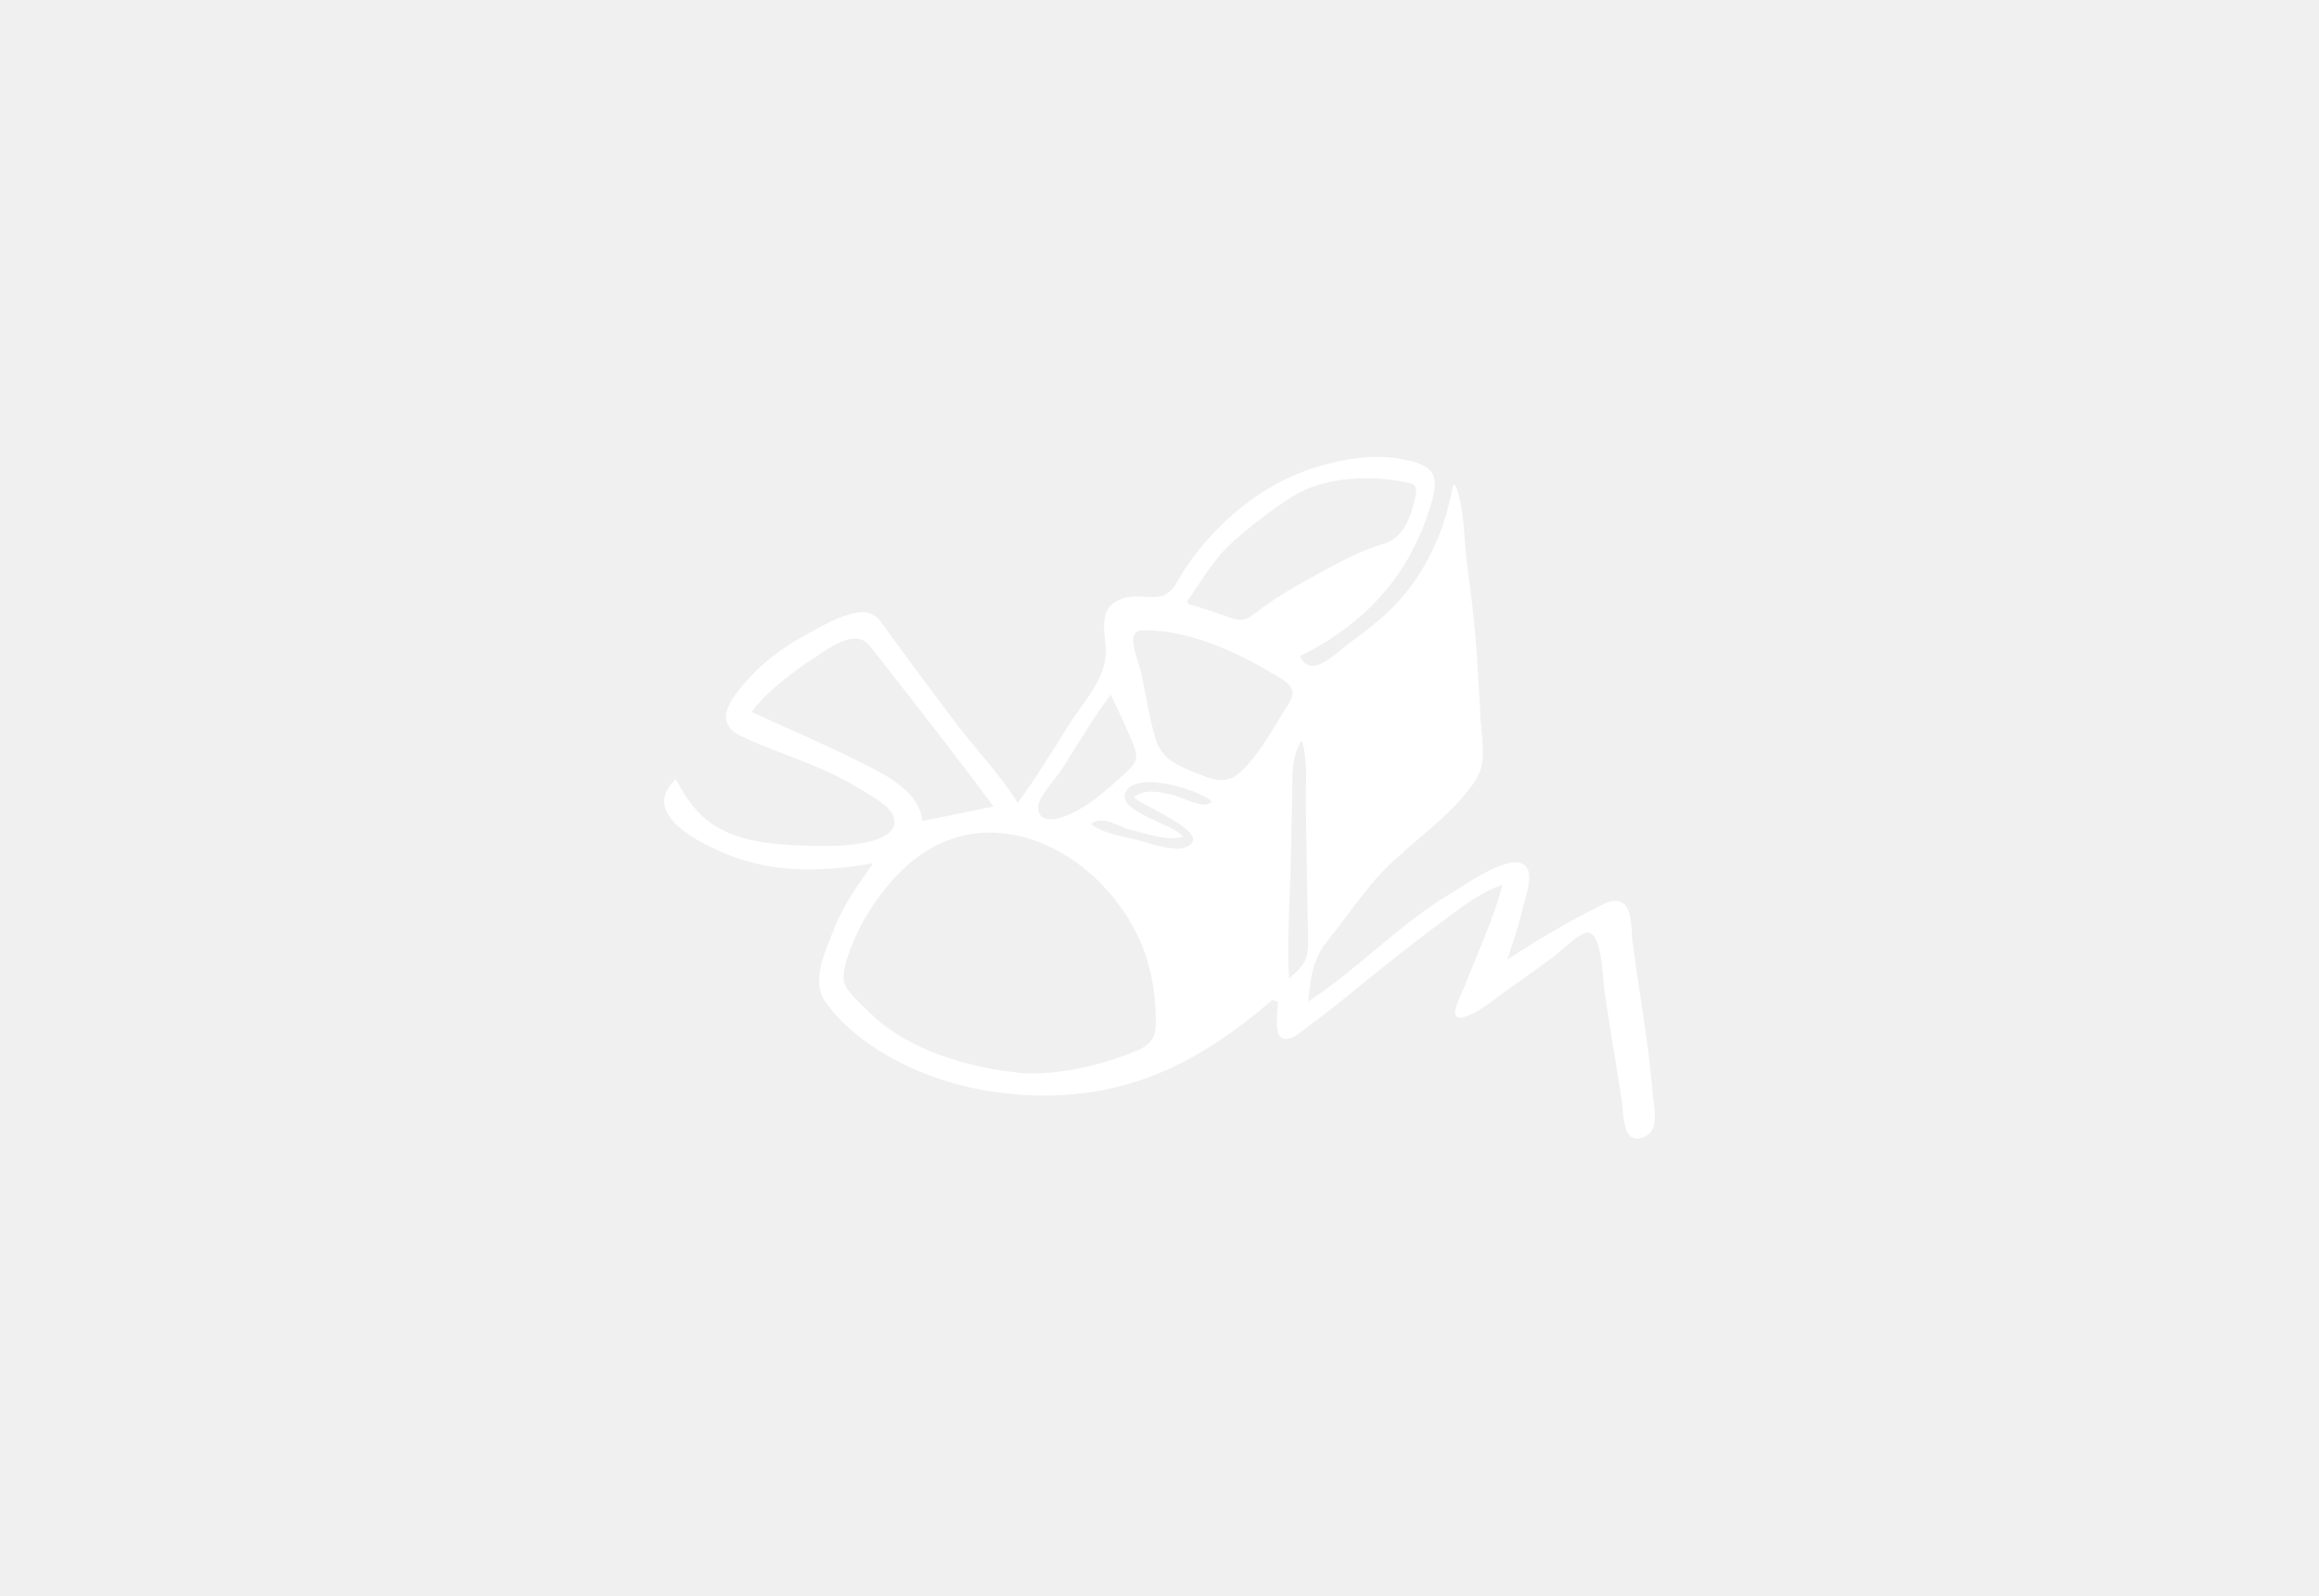
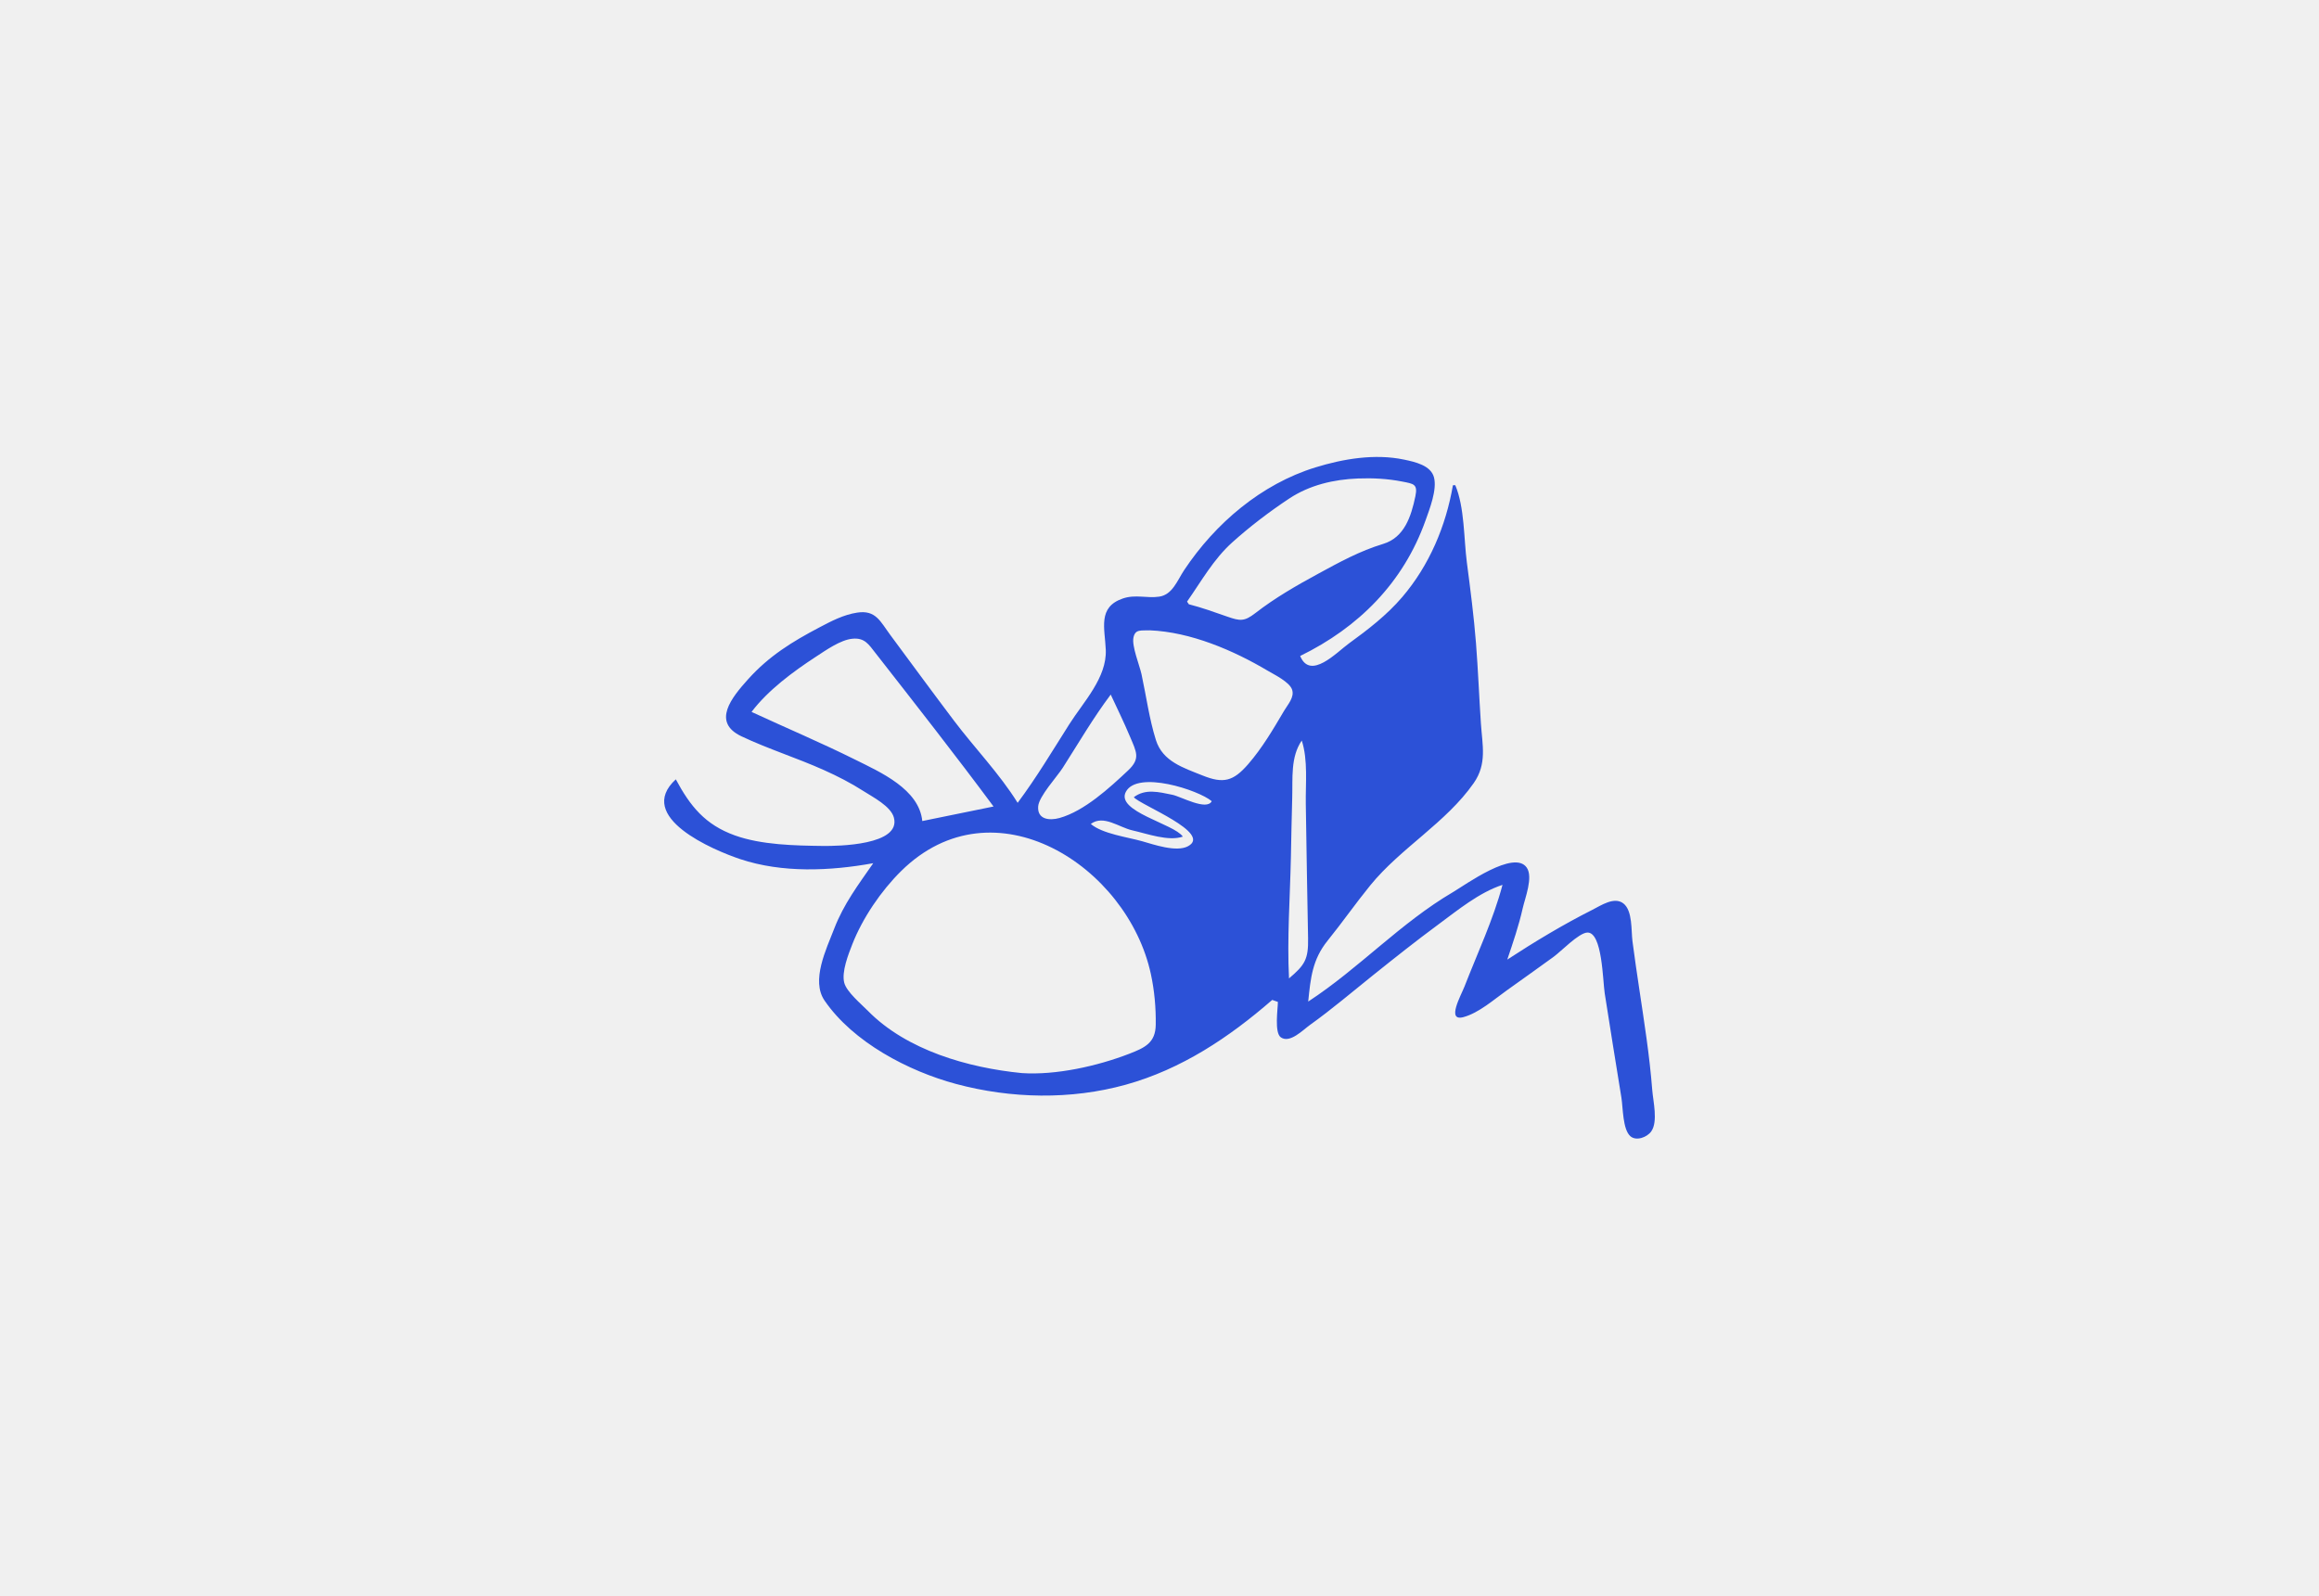
- <svg xmlns="http://www.w3.org/2000/svg" id="enarZgLItud1" viewBox="0 0 1500.8 1032.83" shape-rendering="geometricPrecision" text-rendering="geometricPrecision" project-id="3c2c55c7f5ba4d7eaffffd3c6593025f" export-id="7f5d00cd5d1d408e98aa0009da42e075" cached="false">
+ <svg xmlns="http://www.w3.org/2000/svg" id="ezOKqfUT38Z1" viewBox="0 0 1500.8 1032.83" shape-rendering="geometricPrecision" text-rendering="geometricPrecision" project-id="3c2c55c7f5ba4d7eaffffd3c6593025f" export-id="15fba081e2914f3f896e0fdd78768530" cached="false">
  <style>
- #enarZgLItud5_to {animation: enarZgLItud5_to__to 5500ms linear infinite normal forwards}@keyframes enarZgLItud5_to__to { 0% {transform: translate(-7.211968px,-0.007001px);animation-timing-function: cubic-bezier(0.42,0,1,1)} 18.182% {transform: translate(-7.212562px,-182.9774px);animation-timing-function: cubic-bezier(0.42,0,0.58,1)} 23.636% {transform: translate(-7.212562px,-112.4576px);animation-timing-function: cubic-bezier(0.42,0,0.58,1)} 30.909% {transform: translate(-7.212562px,-209.6606px);animation-timing-function: cubic-bezier(0.42,0,0.58,1)} 38.182% {transform: translate(-7.212561px,-154.3883px);animation-timing-function: cubic-bezier(0.42,0,0.58,1)} 48.909% {transform: translate(-7.212561px,-182.9774px);animation-timing-function: cubic-bezier(0.42,0,0.58,1)} 63.455% {transform: translate(-7.212561px,-99.11599px);animation-timing-function: cubic-bezier(0.42,0,0.58,1)} 74.364% {transform: translate(-7.212561px,-182.9774px);animation-timing-function: cubic-bezier(0.42,0,0.58,1)} 85.273% {transform: translate(-7.212561px,-99.11599px)} 100% {transform: translate(-7.211968px,-0.007001px)}} #enarZgLItud5_tr {animation: enarZgLItud5_tr__tr 5500ms linear infinite normal forwards}@keyframes enarZgLItud5_tr__tr { 0% {transform: rotate(0deg);animation-timing-function: cubic-bezier(0.42,0,1,1)} 14.545% {transform: rotate(5.389793deg);animation-timing-function: cubic-bezier(0.42,0,0.58,1)} 20% {transform: rotate(0deg);animation-timing-function: cubic-bezier(0.42,0,0.58,1)} 43.636% {transform: rotate(-6.608536deg);animation-timing-function: cubic-bezier(0.42,0,0.58,1)} 58.182% {transform: rotate(0deg);animation-timing-function: cubic-bezier(0.42,0,0.58,1)} 70.909% {transform: rotate(-2.613952deg);animation-timing-function: cubic-bezier(0.42,0,0.58,1)} 80% {transform: rotate(13.1577deg);animation-timing-function: cubic-bezier(0.42,0,0.58,1)} 89.091% {transform: rotate(-1.259873deg);animation-timing-function: cubic-bezier(0.42,0,0.58,1)} 94.545% {transform: rotate(9.015993deg)} 100% {transform: rotate(0deg)}}
+ #ezOKqfUT38Z5_to {animation: ezOKqfUT38Z5_to__to 5500ms linear infinite normal forwards}@keyframes ezOKqfUT38Z5_to__to { 0% {transform: translate(-7.211968px,-0.007001px);animation-timing-function: cubic-bezier(0.42,0,1,1)} 16.364% {transform: translate(-7.212562px,-182.9774px);animation-timing-function: cubic-bezier(0.42,0,0.58,1)} 23.636% {transform: translate(-7.212562px,-112.4576px);animation-timing-function: cubic-bezier(0.42,0,0.58,1)} 30.909% {transform: translate(-7.212562px,-209.6606px);animation-timing-function: cubic-bezier(0.42,0,0.58,1)} 38.182% {transform: translate(-7.212561px,-154.3883px);animation-timing-function: cubic-bezier(0.42,0,0.58,1)} 48.909% {transform: translate(-7.212561px,-182.9774px);animation-timing-function: cubic-bezier(0.42,0,0.58,1)} 63.455% {transform: translate(-7.212561px,-99.11599px);animation-timing-function: cubic-bezier(0.42,0,0.58,1)} 74.364% {transform: translate(-7.212561px,-182.9774px);animation-timing-function: cubic-bezier(0.42,0,0.58,1)} 85.273% {transform: translate(-7.212561px,-99.11599px)} 100% {transform: translate(-7.211968px,-0.007001px)}} #ezOKqfUT38Z5_tr {animation: ezOKqfUT38Z5_tr__tr 5500ms linear infinite normal forwards}@keyframes ezOKqfUT38Z5_tr__tr { 0% {transform: rotate(0deg);animation-timing-function: cubic-bezier(0.42,0,1,1)} 14.545% {transform: rotate(5.389793deg);animation-timing-function: cubic-bezier(0.42,0,0.58,1)} 20% {transform: rotate(0deg);animation-timing-function: cubic-bezier(0.42,0,0.58,1)} 43.636% {transform: rotate(-6.608536deg);animation-timing-function: cubic-bezier(0.42,0,0.58,1)} 58.182% {transform: rotate(0deg);animation-timing-function: cubic-bezier(0.42,0,0.58,1)} 70.909% {transform: rotate(-2.613952deg);animation-timing-function: cubic-bezier(0.42,0,0.58,1)} 80% {transform: rotate(13.1577deg);animation-timing-function: cubic-bezier(0.42,0,0.58,1)} 89.091% {transform: rotate(-1.259873deg);animation-timing-function: cubic-bezier(0.42,0,0.58,1)} 94.545% {transform: rotate(9.015993deg)} 100% {transform: rotate(0deg)}}
</style>
  <g transform="translate(750.4 516.422)">
    <g>
-       <g id="enarZgLItud5_to" transform="translate(-7.211968,-0.007001)">
-         <g id="enarZgLItud5_tr" transform="rotate(0)">
-           <path d="M1269.99,648.4c-35.36,11.57-67.76,38.31-97.47,60.23-33.44,24.68-66,50.58-98.45,76.55-31.67,25.34-62.72,51.89-95.73,75.49-10.73,7.67-30.43,28.33-44.11,18.8-10.11-7.04-4.49-43.42-4.49-53.7-2.37-.84-5.89-2.08-8.58-3.02-65.47,56.93-137.41,104.98-221.8,128.44-83.24,23.14-173.92,21.26-257.23-1.12-72.03-19.35-155.95-63.22-199.16-126.38-20.72-30.28,2.56-77.65,14.64-108.94c14.48-37.53,36.52-66.6,59.14-99.18-65.3,11.88-137.8,15.09-201.55-6.19-40.38-13.48-159.84-63.7-97.55-120.89c21.86,40.76,44.37,68.74,89.39,84.95c40.15,14.46,90.84,15.47,133.31,15.99c23.96.3,118.43-1.29,107.73-42.77-4.47-17.33-31.96-31.27-45.86-40.21-19.26-12.37-39.66-22.8-60.53-32.15-40.92-18.34-84.05-31.82-124.58-50.99-45.32-21.44-15.09-58.57,10.2-86.65c31.65-35.16,66.59-56.67,107.9-78.41c18.27-9.62,36.49-19.19,57.16-22.38c28.23-4.36,35.09,13.43,50.27,33.94c32.07,43.34,63.97,86.81,96.45,129.84c31.17,41.29,69.19,80.57,96.41,124.45c28.52-38.19,52.74-78.89,78.27-119.13c21.35-33.67,56.99-70.45,55.25-112.74-1.33-32.4-12.68-64.63,25.87-77.78c19.23-6.56,36.49.05,55.28-2.81c19.92-3.03,27.13-24.47,37.66-40.29c47.19-70.91,116.86-130.22,198.7-155.5c42.38-13.1,89.98-21.06,134.03-11.9c16.96,3.53,40.88,8.77,45.66,26.99c4.91,18.67-6.66,47.97-12.84,65.35-33.56,94.35-101.58,162.16-189.88,205.27c15.4,37.3,55.33-5.54,73.71-18.87c29.03-21.05,57.5-42.98,80.91-70.37c40.99-47.96,66.18-107.64,76.78-169.45c1.2-.02,2.39-.05,3.59-.07c14.19,33.63,12.83,81.02,17.55,117.2c5.32,40.72,10.63,81.51,13.84,122.47c3.16,40.37,4.72,80.85,7.41,121.25c2.2,33.1,9.54,61.21-10.85,90.44-41.9,60.06-110.53,98.26-156.65,154.89-22.3,27.39-42.53,56.42-64.72,83.9-23.1,28.6-25.78,56.71-29.39,92.28c77.21-50.42,139.36-118.91,219.59-166c18.12-10.64,92.48-64.84,111.52-36.89c9.91,14.55-2.62,45.85-6.14,61.48-6.01,26.69-14.69,51.93-23.4,77.81c41.78-27.23,84.34-52.94,128.93-75.43c12.85-6.48,33.19-20.5,47.06-9.58c14.03,11.05,11.59,41.13,13.65,57.05c6.39,49.29,14.55,98.28,21.33,147.51c3.59,26.04,6.61,52.17,8.67,78.38c1.31,16.72,8.88,47.38-1.41,62.23-6.36,9.18-22.88,15.28-31.76,7.47-11.75-10.32-11.12-43.59-13.58-58.44-8.7-52.62-16.89-105.32-25.26-157.99-3.01-18.91-3.55-93.17-26.43-92.16-12.98.57-39.87,28.72-51.07,36.81-23.52,16.97-47.06,33.93-70.72,50.71-19.44,13.79-42.33,34.24-65.78,40.6-26.45,7.17-3.63-32.99,1.64-46.55c19.65-50.63,43.63-101.34,57.49-153.85h-.02v.01ZM542,933.63c51.57,3.39,114.09-10.59,162.24-29.15c24.19-9.32,40.06-16.78,40.46-44.04.37-25.75-1.92-51.55-7.34-76.74-35.24-163.78-237.98-294.57-378.28-156.28-30.37,29.93-58.47,71.19-74.05,110.99-5.96,15.21-16.53,41.86-12.18,58.44c3.62,13.8,25.68,32.15,35.86,42.5c58.85,59.84,152.03,86.27,233.29,94.28v0ZM498.98,529.67c-58.07-78.26-118.4-155.17-178.4-231.97-10.89-13.94-16.78-24-35.38-22.26-18.08,1.69-40.28,17.49-55.22,27.23-34.43,22.44-72.81,50.82-97.58,83.67c52.38,24.24,105.75,46.79,157.42,72.52c37.76,18.8,96.48,44.58,101.22,92.84c36.15-7.38,71.51-14.59,107.94-22.03v0ZM792.16,219.19c.9,1.34,1.8,2.69,2.7,4.03c19.84,5.06,38.64,11.88,57.95,18.62c19.7,6.88,26.01,7.74,42.87-5.3c30-23.19,61.71-41.39,94.98-59.5c32.77-17.84,63.05-34.49,98.74-45.34c31.72-9.64,42.11-40.95,48.63-72.1c3.88-18.53-2.57-18.89-19.8-22.29-22.18-4.38-44.43-5.53-67.01-4.69-36.59,1.37-73.24,9.88-104.12,30.28-29.74,19.65-60.14,42.82-86.62,66.67-28.35,25.53-46.67,58.71-68.32,89.61v0v.01Zm-56.28,43.52c-13.29.64-22.12-2.22-24.91,10.78-2.81,13.11,9.23,42.22,12.13,55.53c7.16,32.9,11.74,67.85,21.86,99.95c10.26,32.54,41.57,41.97,70.63,53.68c31.64,12.74,46.61,8.82,69.1-17.08c21.42-24.68,37.92-52.93,54.47-80.97c5.71-9.68,16.13-20.68,12.01-32.28-4.11-11.54-26.97-22.55-36.57-28.26-52.44-31.17-117.11-58.79-178.71-61.35h-.01Zm-59.37,97.36c-26.53,35.27-49,73.92-72.77,111.09-8.55,13.38-35.97,43.04-37.14,58.28-1.53,19.95,17.01,21.89,32.26,17.66c37.63-10.44,76.13-45.9,103.95-72.07c19.24-18.1,12.6-28.07,2.79-51.49-8.99-21.45-19.32-42.38-29.08-63.48v0l-.01.01Zm270.1,430.08c23.77-20.17,29.51-28.75,28.87-60.96-.66-32.88-1.24-65.76-1.78-98.64-.57-34.82-1.11-69.63-1.67-104.45-.5-31.12,3.55-66.78-6.13-96.4-17.17,25-13.57,57.07-14.45,86.92-.89,30.21-1.37,60.44-2.01,90.66-1.28,60.62-5.9,122.34-2.83,182.88v0-.01ZM646.33,556.1c17.5,15,55.67,19.93,77.9,26.23c17.29,4.9,51.65,16.98,69.3,7.56c37.58-20.06-72.32-62.47-82.05-74.3c17.55-13.26,37.65-7.93,58.4-3.7c12.79,2.6,52.04,24.71,59.65,9.72-19.76-16.84-112.47-47.15-130.04-14.28-15.98,29.88,73.08,48.54,86.26,67.96-21.76,7.6-54.09-4.44-76.4-9.45-20.41-4.58-43.81-24.07-63.01-9.75h-.01v.01Z" transform="scale(0.427203,0.427203) translate(-733.5179,-516.4056)" fill="#fff" />
+       <g id="ezOKqfUT38Z5_to" transform="translate(-7.211968,-0.007001)">
+         <g id="ezOKqfUT38Z5_tr" transform="rotate(0)">
+           <path d="M1269.99,648.4c-35.36,11.57-67.76,38.31-97.47,60.23-33.44,24.68-66,50.58-98.45,76.55-31.67,25.34-62.72,51.89-95.73,75.49-10.73,7.67-30.43,28.33-44.11,18.8-10.11-7.04-4.49-43.42-4.49-53.7-2.37-.84-5.89-2.08-8.58-3.02-65.47,56.93-137.41,104.98-221.8,128.44-83.24,23.14-173.92,21.26-257.23-1.12-72.03-19.35-155.95-63.22-199.16-126.38-20.72-30.28,2.56-77.65,14.64-108.94c14.48-37.53,36.52-66.6,59.14-99.18-65.3,11.88-137.8,15.09-201.55-6.19-40.38-13.48-159.84-63.7-97.55-120.89c21.86,40.76,44.37,68.74,89.39,84.95c40.15,14.46,90.84,15.47,133.31,15.99c23.96.3,118.43-1.29,107.73-42.77-4.47-17.33-31.96-31.27-45.86-40.21-19.26-12.37-39.66-22.8-60.53-32.15-40.92-18.34-84.05-31.82-124.58-50.99-45.32-21.44-15.09-58.57,10.2-86.65c31.65-35.16,66.59-56.67,107.9-78.41c18.27-9.62,36.49-19.19,57.16-22.38c28.23-4.36,35.09,13.43,50.27,33.94c32.07,43.34,63.97,86.81,96.45,129.84c31.17,41.29,69.19,80.57,96.41,124.45c28.52-38.19,52.74-78.89,78.27-119.13c21.35-33.67,56.99-70.45,55.25-112.74-1.33-32.4-12.68-64.63,25.87-77.78c19.23-6.56,36.49.05,55.28-2.81c19.92-3.03,27.13-24.47,37.66-40.29c47.19-70.91,116.86-130.22,198.7-155.5c42.38-13.1,89.98-21.06,134.03-11.9c16.96,3.53,40.88,8.77,45.66,26.99c4.91,18.67-6.66,47.97-12.84,65.35-33.56,94.35-101.58,162.16-189.88,205.27c15.4,37.3,55.33-5.54,73.71-18.87c29.03-21.05,57.5-42.98,80.91-70.37c40.99-47.96,66.18-107.64,76.78-169.45c1.2-.02,2.39-.05,3.59-.07c14.19,33.63,12.83,81.02,17.55,117.2c5.32,40.72,10.63,81.51,13.84,122.47c3.16,40.37,4.72,80.85,7.41,121.25c2.2,33.1,9.54,61.21-10.85,90.44-41.9,60.06-110.53,98.26-156.65,154.89-22.3,27.39-42.53,56.42-64.72,83.9-23.1,28.6-25.78,56.71-29.39,92.28c77.21-50.42,139.36-118.91,219.59-166c18.12-10.64,92.48-64.84,111.52-36.89c9.91,14.55-2.62,45.85-6.14,61.48-6.01,26.69-14.69,51.93-23.4,77.81c41.78-27.23,84.34-52.94,128.93-75.43c12.85-6.48,33.19-20.5,47.06-9.58c14.03,11.05,11.59,41.13,13.65,57.05c6.39,49.29,14.55,98.28,21.33,147.51c3.59,26.04,6.61,52.17,8.67,78.38c1.31,16.72,8.88,47.38-1.41,62.23-6.36,9.18-22.88,15.28-31.76,7.47-11.75-10.32-11.12-43.59-13.58-58.44-8.7-52.62-16.89-105.32-25.26-157.99-3.01-18.91-3.55-93.17-26.43-92.16-12.98.57-39.87,28.72-51.07,36.81-23.52,16.97-47.06,33.93-70.72,50.71-19.44,13.79-42.33,34.24-65.78,40.6-26.45,7.17-3.63-32.99,1.64-46.55c19.65-50.63,43.63-101.34,57.49-153.85h-.02v.01ZM542,933.63c51.57,3.39,114.09-10.59,162.24-29.15c24.19-9.32,40.06-16.78,40.46-44.04.37-25.75-1.92-51.55-7.34-76.74-35.24-163.78-237.98-294.57-378.28-156.28-30.37,29.93-58.47,71.19-74.05,110.99-5.96,15.21-16.53,41.86-12.18,58.44c3.62,13.8,25.68,32.15,35.86,42.5c58.85,59.84,152.03,86.27,233.29,94.28v0ZM498.98,529.67c-58.07-78.26-118.4-155.17-178.4-231.97-10.89-13.94-16.78-24-35.38-22.26-18.08,1.69-40.28,17.49-55.22,27.23-34.43,22.44-72.81,50.82-97.58,83.67c52.38,24.24,105.75,46.79,157.42,72.52c37.76,18.8,96.48,44.58,101.22,92.84c36.15-7.38,71.51-14.59,107.94-22.03v0ZM792.16,219.19c.9,1.34,1.8,2.69,2.7,4.03c19.84,5.06,38.64,11.88,57.95,18.62c19.7,6.88,26.01,7.74,42.87-5.3c30-23.19,61.71-41.39,94.98-59.5c32.77-17.84,63.05-34.49,98.74-45.34c31.72-9.64,42.11-40.95,48.63-72.1c3.88-18.53-2.57-18.89-19.8-22.29-22.18-4.38-44.43-5.53-67.01-4.69-36.59,1.37-73.24,9.88-104.12,30.28-29.74,19.65-60.14,42.82-86.62,66.67-28.35,25.53-46.67,58.71-68.32,89.61v0v.01Zm-56.28,43.52c-13.29.64-22.12-2.22-24.91,10.78-2.81,13.11,9.23,42.22,12.13,55.53c7.16,32.9,11.74,67.85,21.86,99.95c10.26,32.54,41.57,41.97,70.63,53.68c31.64,12.74,46.61,8.82,69.1-17.08c21.42-24.68,37.92-52.93,54.47-80.97c5.71-9.68,16.13-20.68,12.01-32.28-4.11-11.54-26.97-22.55-36.57-28.26-52.44-31.17-117.11-58.79-178.71-61.35h-.01Zm-59.37,97.36c-26.53,35.27-49,73.92-72.77,111.09-8.55,13.38-35.97,43.04-37.14,58.28-1.53,19.95,17.01,21.89,32.26,17.66c37.63-10.44,76.13-45.9,103.95-72.07c19.24-18.1,12.6-28.07,2.79-51.49-8.99-21.45-19.32-42.38-29.08-63.48v0l-.01.01Zm270.1,430.08c23.77-20.17,29.51-28.75,28.87-60.96-.66-32.88-1.24-65.76-1.78-98.64-.57-34.82-1.11-69.63-1.67-104.45-.5-31.12,3.55-66.78-6.13-96.4-17.17,25-13.57,57.07-14.45,86.92-.89,30.21-1.37,60.44-2.01,90.66-1.28,60.62-5.9,122.34-2.83,182.88v0-.01ZM646.33,556.1c17.5,15,55.67,19.93,77.9,26.23c17.29,4.9,51.65,16.98,69.3,7.56c37.58-20.06-72.32-62.47-82.05-74.3c17.55-13.26,37.65-7.93,58.4-3.7c12.79,2.6,52.04,24.71,59.65,9.72-19.76-16.84-112.47-47.15-130.04-14.28-15.98,29.88,73.08,48.54,86.26,67.96-21.76,7.6-54.09-4.44-76.4-9.45-20.41-4.58-43.81-24.07-63.01-9.75h-.01v.01Z" transform="scale(0.427203,0.427203) translate(-733.5179,-516.4056)" fill="#2c51d7" />
        </g>
      </g>
    </g>
  </g>
  <g display="none" transform="matrix(2.95094 0 0 2.95094 999.14 826.264)">
    <path d="M100.296,3.591h1.861v8.057h-1.861v-8.057Zm.938-1.328c-.338,0-.62-.106-.849-.317-.228-.221-.343-.493-.343-.815s.114-.588.343-.8c.228-.221.511-.332.849-.332s.62.106.849.317c.228.201.343.458.343.769c0,.332-.114.614-.343.845-.218.221-.501.332-.849.332Zm17.508,4.767v4.617h-1.861v-4.376c0-.704-.164-1.232-.491-1.584-.328-.362-.794-.543-1.399-.543-.685,0-1.226.211-1.623.634-.397.412-.596,1.011-.596,1.796v4.074h-1.861v-11.195h1.861v4.074c.308-.332.685-.583,1.132-.754.457-.181.963-.272,1.519-.272c1.003,0,1.807.297,2.412.89.605.593.908,1.474.908,2.64h-0ZM107.592,11.755c-.873,0-1.548-.231-2.025-.694-.477-.463-.715-1.137-.715-2.022v-3.878h-1.31v-1.509h1.31v-1.841h1.861v1.841h2.129v1.509h-2.129v3.832c0,.392.094.694.283.905.189.201.462.302.819.302.417,0,.764-.111,1.042-.332l.521,1.343c-.218.181-.486.317-.804.407-.308.091-.635.136-.983.136v0Zm-13.296-.106L92.242,6.097L90.157,11.649h-1.787L85.453,3.592h1.757l2.099,5.945l2.189-5.945h1.563l2.144,5.975l2.159-5.975h1.653l-2.933,8.057h-1.787ZM80.712,7.664c0,.131-.01.317-.03.558h-6.238c.109.593.392,1.066.849,1.418.466.342,1.042.513,1.727.513.873,0,1.593-.292,2.159-.875l.998,1.162c-.357.433-.809.759-1.355.981s-1.161.332-1.846.332c-.873,0-1.643-.176-2.308-.528-.665-.352-1.181-.84-1.548-1.464-.357-.634-.536-1.348-.536-2.143c0-.785.174-1.489.521-2.112.357-.634.849-1.127,1.474-1.479s1.33-.528,2.114-.528c.774,0,1.464.176,2.07.528.615.342,1.092.83,1.429,1.464.347.624.521,1.348.521,2.173l-0-0ZM76.692,5.009c-.596,0-1.102.181-1.519.543-.407.352-.655.825-.744,1.418h4.511c-.079-.583-.323-1.056-.729-1.418-.407-.362-.913-.543-1.519-.543ZM69.016,11.648v-1.041c-.308.382-.69.669-1.146.86-.447.191-.943.287-1.489.287-.764,0-1.454-.171-2.07-.513-.605-.342-1.082-.825-1.429-1.448-.347-.634-.521-1.358-.521-2.173s.174-1.534.521-2.158c.347-.624.824-1.106,1.429-1.448C64.927,3.671,65.617,3.5,66.381,3.5c.526,0,1.007.091,1.444.272s.809.453,1.117.815v-4.134h1.861v11.195h-1.787Zm-.357-2.701c.208-.382.313-.825.313-1.328s-.104-.946-.313-1.328c-.208-.382-.491-.674-.849-.875-.357-.211-.759-.317-1.206-.317-.447,0-.849.106-1.206.317-.357.201-.64.493-.849.875s-.313.825-.313,1.328.104.946.313,1.328.491.679.849.89c.357.201.759.302,1.206.302.447,0,.849-.101,1.206-.302.357-.211.64-.508.849-.89ZM56.937,3.5c1.171,0,2.065.287,2.68.86.625.563.938,1.418.938,2.565v4.723h-1.757v-.981c-.228.352-.556.624-.983.815-.417.181-.923.272-1.519.272s-1.117-.101-1.563-.302c-.447-.211-.794-.498-1.042-.86-.238-.372-.357-.79-.357-1.252c0-.724.263-1.303.789-1.735.536-.443,1.375-.664,2.516-.664h2.055v-.121c0-.563-.169-.996-.506-1.298-.328-.302-.819-.453-1.474-.453-.447,0-.888.07-1.325.211-.427.141-.789.337-1.087.588l-.73-1.373c.417-.322.918-.568,1.504-.739s1.206-.257,1.861-.257l0.0 0Zm-.253,6.88c.467,0,.878-.106,1.236-.317.367-.221.625-.533.774-.935v-.935h-1.921c-1.072,0-1.608.357-1.608,1.071c0,.342.134.614.402.815s.64.302,1.117.302h0Zm-10.691.061h-.864l-3.424-5.703v6.91h-1.846v-10.562h1.593l4.139,7.001l4.065-7.001h1.593l.015,10.562h-1.831l-.015-7.001-3.424,5.794Zm63.341,18.899v15.15h-3.372v-1.962c-.578.712-1.324,1.268-2.172,1.617-.906.368-1.876.552-2.853.54-1.38.024-2.742-.308-3.957-.963-1.137-.626-2.074-1.563-2.7-2.7-1.304-2.564-1.304-5.596,0-8.16.628-1.136,1.564-2.072,2.7-2.7c1.215-.653,2.578-.984,3.957-.963.925-.009,1.843.166,2.7.513.817.335,1.55.847,2.145,1.5v-.762c0-.286.114-.561.316-.764s.477-.316.764-.316l2.472-.03Zm-4.767,11.01c1.702-1.974,1.702-4.896,0-6.87-1.8-1.744-4.659-1.744-6.459,0-1.685,1.98-1.685,4.89,0,6.87.841.872,2.011,1.347,3.222,1.308c1.214.039,2.388-.434,3.237-1.302v-.006Zm17.94,3.324c-.451.355-.969.615-1.524.762-.614.172-1.249.258-1.887.255-1.41.091-2.799-.379-3.864-1.308-.962-1.023-1.452-2.403-1.35-3.804v-13.59h2.469c.286,0,.561.114.764.316s.316.477.316.764v2.379h4.047v2.853h-4.047v7.2c-.044.614.154,1.222.552,1.692.406.41.968.628,1.545.597.226.001.452-.017.675-.054.81-.17,1.625.262,1.941,1.026l.363.912Zm5.079.027c-1.2-.634-2.198-1.592-2.88-2.766-1.38-2.494-1.38-5.522,0-8.016.685-1.167,1.683-2.12,2.88-2.751c2.615-1.326,5.704-1.326,8.319,0c1.197.632,2.194,1.584,2.88,2.751c1.38,2.494,1.38,5.522,0,8.016-.682,1.174-1.68,2.132-2.88,2.766-2.615,1.326-5.704,1.326-8.319,0Zm7.392-3.369c1.702-1.974,1.702-4.896,0-6.87-1.8-1.744-4.659-1.744-6.459,0-1.685,1.98-1.685,4.89,0,6.87.841.872,2.011,1.347,3.222,1.308c1.211.044,2.384-.42,3.237-1.281v-.027Zm17.022-11.16v3.372c-.271-.054-.546-.083-.822-.087-1.194-.067-2.362.368-3.222,1.2-.835.96-1.254,2.211-1.167,3.48v7.353h-3.552v-15.15h2.298c.286,0,.561.114.764.316s.316.477.316.764v1.134c1.014-1.588,2.809-2.382,5.385-2.382Zm-107.022,15.042c-1-.244-1.95-.657-2.811-1.221l.621-1.233c.374-.74,1.251-1.073,2.022-.768.374.155.757.288,1.146.399.918.269,1.869.407,2.826.411c2.118,0,3.179-.557,3.183-1.671.014-.511-.319-.966-.81-1.107-.844-.282-1.713-.483-2.595-.6-1.033-.149-2.054-.374-3.054-.675-.775-.249-1.472-.695-2.022-1.296-.611-.711-.921-1.632-.864-2.568-.03-1.383.649-2.685,1.8-3.453c1.447-.932,3.15-1.386,4.869-1.296c1.054 0,2.105.119,3.132.354.902.189,1.769.519,2.568.978l-.675,1.296c-.363.73-1.216,1.072-1.983.795-.985-.36-2.026-.541-3.075-.534-.818-.048-1.635.114-2.373.471-.483.223-.797.701-.81,1.233-.01.547.341,1.036.864,1.2.875.316,1.779.543,2.7.675c1.008.151,2.004.377,2.979.675.77.234,1.467.664,2.022,1.248.596.692.897,1.591.837,2.502.021,1.38-.68,2.671-1.848,3.405-1.505.927-3.257,1.374-5.022,1.281-1.226-.003-2.446-.171-3.627-.501Zm44.883-14.874v12.858c0,5.336-2.724,8.004-8.172,8.004-1.401.008-2.796-.178-4.146-.552-1.178-.305-2.281-.852-3.237-1.605l1.026-1.713c.306-.493.952-.645,1.446-.342.518.293,1.065.533,1.632.714.996.325,2.037.489,3.084.486c1.664,0,2.884-.378,3.66-1.134.846-.947,1.268-2.199,1.167-3.465v-.795c-.611.664-1.368,1.178-2.211,1.5-.914.349-1.886.523-2.865.513-1.356.018-2.696-.299-3.9-.924-1.142-.592-2.097-1.491-2.757-2.595-.682-1.16-1.03-2.486-1.005-3.831-.027-1.341.321-2.662,1.005-3.816.66-1.096,1.613-1.985,2.751-2.568c1.208-.613,2.546-.921,3.9-.9c1.025-.014,2.044.169,3,.54.881.345,1.659.911,2.259,1.644v-.936c0-.286.114-.561.316-.764s.477-.316.764-.316l2.283-.003Zm-4.782,10.263c.866-.808,1.34-1.951,1.299-3.135.036-1.171-.436-2.3-1.296-3.096-1.929-1.588-4.713-1.588-6.642,0-.856.797-1.326,1.926-1.287,3.096-.044,1.182.425,2.325,1.287,3.135c1.922,1.605,4.717,1.605,6.639,0Zm-12.057-10.278l-5.892,13.743c-.369.861-1.214,1.42-2.151,1.422h-1.902l5.763-13.404.3-.675c.283-.652.927-1.073,1.638-1.071l2.244-.015Zm-10.785,13.263l-5.889-13.236h2.511c.718-.001,1.367.43,1.644,1.092l3.492,8.046-1.758,4.098Z" opacity="0.7" clip-rule="evenodd" fill="#fff" fill-rule="evenodd" />
-     <g transform="matrix(.3 0 0 0.3-18.1224-25.9059)" opacity="0.7" mask="url(#enarZgLItud11)">
+     <g transform="matrix(.3 0 0 0.3-18.1224-25.9059)" opacity="0.7" mask="url(#ezOKqfUT38Z11)">
      <path d="M129.5,243.584c-8.76,2.18-20.08,1.79-37.33-19.63-2.358-2.928-4.382-6.363-5.934-10.028c3.008.979,6.219,1.508,9.554,1.508c17.032,0,30.84-13.808,30.84-30.84c0-5.42-1.398-10.514-3.854-14.939c22.541-3.148,48.247-1.187,56.014,6.199c12.32,11.73-14.11,59.03-49.29,67.73Z" fill="#fff" />
-       <mask id="enarZgLItud11" mask-type="alpha" x="-150%" y="-150%" height="400%" width="400%">
+       <mask id="ezOKqfUT38Z11" mask-type="alpha" x="-150%" y="-150%" height="400%" width="400%">
        <g transform="translate(135.338 207.039)">
          <path d="M78.375,207.039c0-31.46,25.503-56.963,56.963-56.963s56.963,25.503,56.963,56.963-25.503,56.963-56.963,56.963-56.963-25.503-56.963-56.963Zm89.235-4.715c-.168-.939-1.06-1.567-2-1.41h-.06c-4.154.716-8.305-1.283-10.336-4.977s-1.494-8.27,1.336-11.393c.33-.33.516-.778.516-1.245s-.186-.915-.516-1.245l-.11-.1c-2.707-2.319-5.787-4.161-9.11-5.45-.436-.173-.923-.165-1.353.023s-.767.539-.937.977v.06c-1.404,3.987-5.188,6.639-9.414,6.598s-7.959-2.765-9.286-6.778c-.134-.449-.442-.826-.855-1.048s-.897-.269-1.345-.132h-.11c-3.264,1.214-6.312,2.942-9.03,5.12-.373.282-.619.701-.683,1.164s.06.933.343,1.306l.1.12c2.683,3.224,3.038,7.791.884,11.391s-6.345,5.448-10.454,4.609c-.456-.104-.935-.023-1.331.227s-.676.647-.779,1.103v.09c-.554,3.438-.554,6.942,0,10.38.064.465.312.885.687,1.167s.848.402,1.313.333h.11c4.154-.716,8.305,1.283,10.336,4.977s1.494,8.27-1.336,11.393c-.33.33-.516.778-.516,1.245s.186.915.516,1.245l.11.1c2.709,2.308,5.789,4.14,9.11,5.42.436.173.923.165,1.353-.023s.767-.539.937-.977v-.06c1.408-3.973,5.182-6.615,9.397-6.579s7.943,2.743,9.283,6.739c.134.449.442.826.855,1.048s.897.269,1.345.132h.11c3.304-1.225,6.387-2.978,9.13-5.19.372-.287.613-.71.672-1.175s-.072-.935-.362-1.305l-.1-.12c-2.83-3.196-3.287-7.848-1.134-11.534s6.43-5.572,10.604-4.676c.93.233,1.874-.33,2.11-1.26v-.09c.535-3.379.535-6.821,0-10.2Zm-41.67,4.69c0-5.197,4.213-9.41,9.41-9.41s9.41,4.213,9.41,9.41-4.213,9.41-9.41,9.41-9.41-4.213-9.41-9.41Z" transform="translate(-135.338-207.039)" fill="#d2dbed" stroke-width="0" />
        </g>
      </mask>
    </g>
    <g transform="translate(11.12 29.9)">
      <path d="M116.33,114.77l-3.64-2.18c-1.023-.593-1.652-1.687-1.65-2.87v-2c-.002-1.183.627-2.277,1.65-2.87l3.64-2.18c.763-.436,1.321-1.157,1.552-2.005s.115-1.753-.322-2.515v0l-1.74-3c-.935-1.566-2.961-2.08-4.53-1.15v0l-3.68,2.18c-1.024.591-2.286.591-3.31,0l-1.7-1c-1.023-.593-1.652-1.687-1.65-2.87v-4.38c0-.878-.349-1.72-.969-2.341s-1.463-.969-2.341-.969h-3.47c-.878,0-1.72.349-2.341.969s-.969,1.463-.969,2.341s0,.06,0,.09v4.35c.002,1.183-.627,2.277-1.65,2.87l-1.68,1c-1.024.591-2.286.591-3.31,0L80.56,94c-.767-.449-1.683-.57-2.54-.337s-1.586.802-2.02,1.577v0l-1.74,3c-.443.758-.567,1.662-.344,2.512s.775,1.576,1.534,2.018v0L79.1,105c1.023.593,1.652,1.687,1.65,2.87v2c.002,1.183-.627,2.277-1.65,2.87l-3.61,2.18c-1.578.918-2.115,2.94-1.2,4.52v0l1.74,3c.918,1.578,2.94,2.115,4.52,1.2v0l3.66-2.18c1.024-.591,2.286-.591,3.31,0l1.68,1c1.023.593,1.652,1.687,1.65,2.87v3.67c0,.878.349,1.72.969,2.341s1.463.969,2.341.969h3.46c.878,0,1.72-.349,2.341-.969s.969-1.463.969-2.341v0-3.77c-.002-1.183.627-2.277,1.65-2.87l1.7-1c1.024-.591,2.286-.591,3.31,0l3.66,2.18c1.582.913,3.605.372,4.52-1.21v0l1.74-3c.939-1.568.428-3.601-1.14-4.54l-.04-.02Zm-20.49.91c-3.866,0-7-3.134-7-7s3.134-7,7-7s7,3.134,7,7v0c0,3.866-3.134,7-7,7v0Z" transform="matrix(.3 0 0 0.3-28.7708-32.5395)" opacity="0.7" fill="#fff" />
    </g>
  </g>
</svg>
